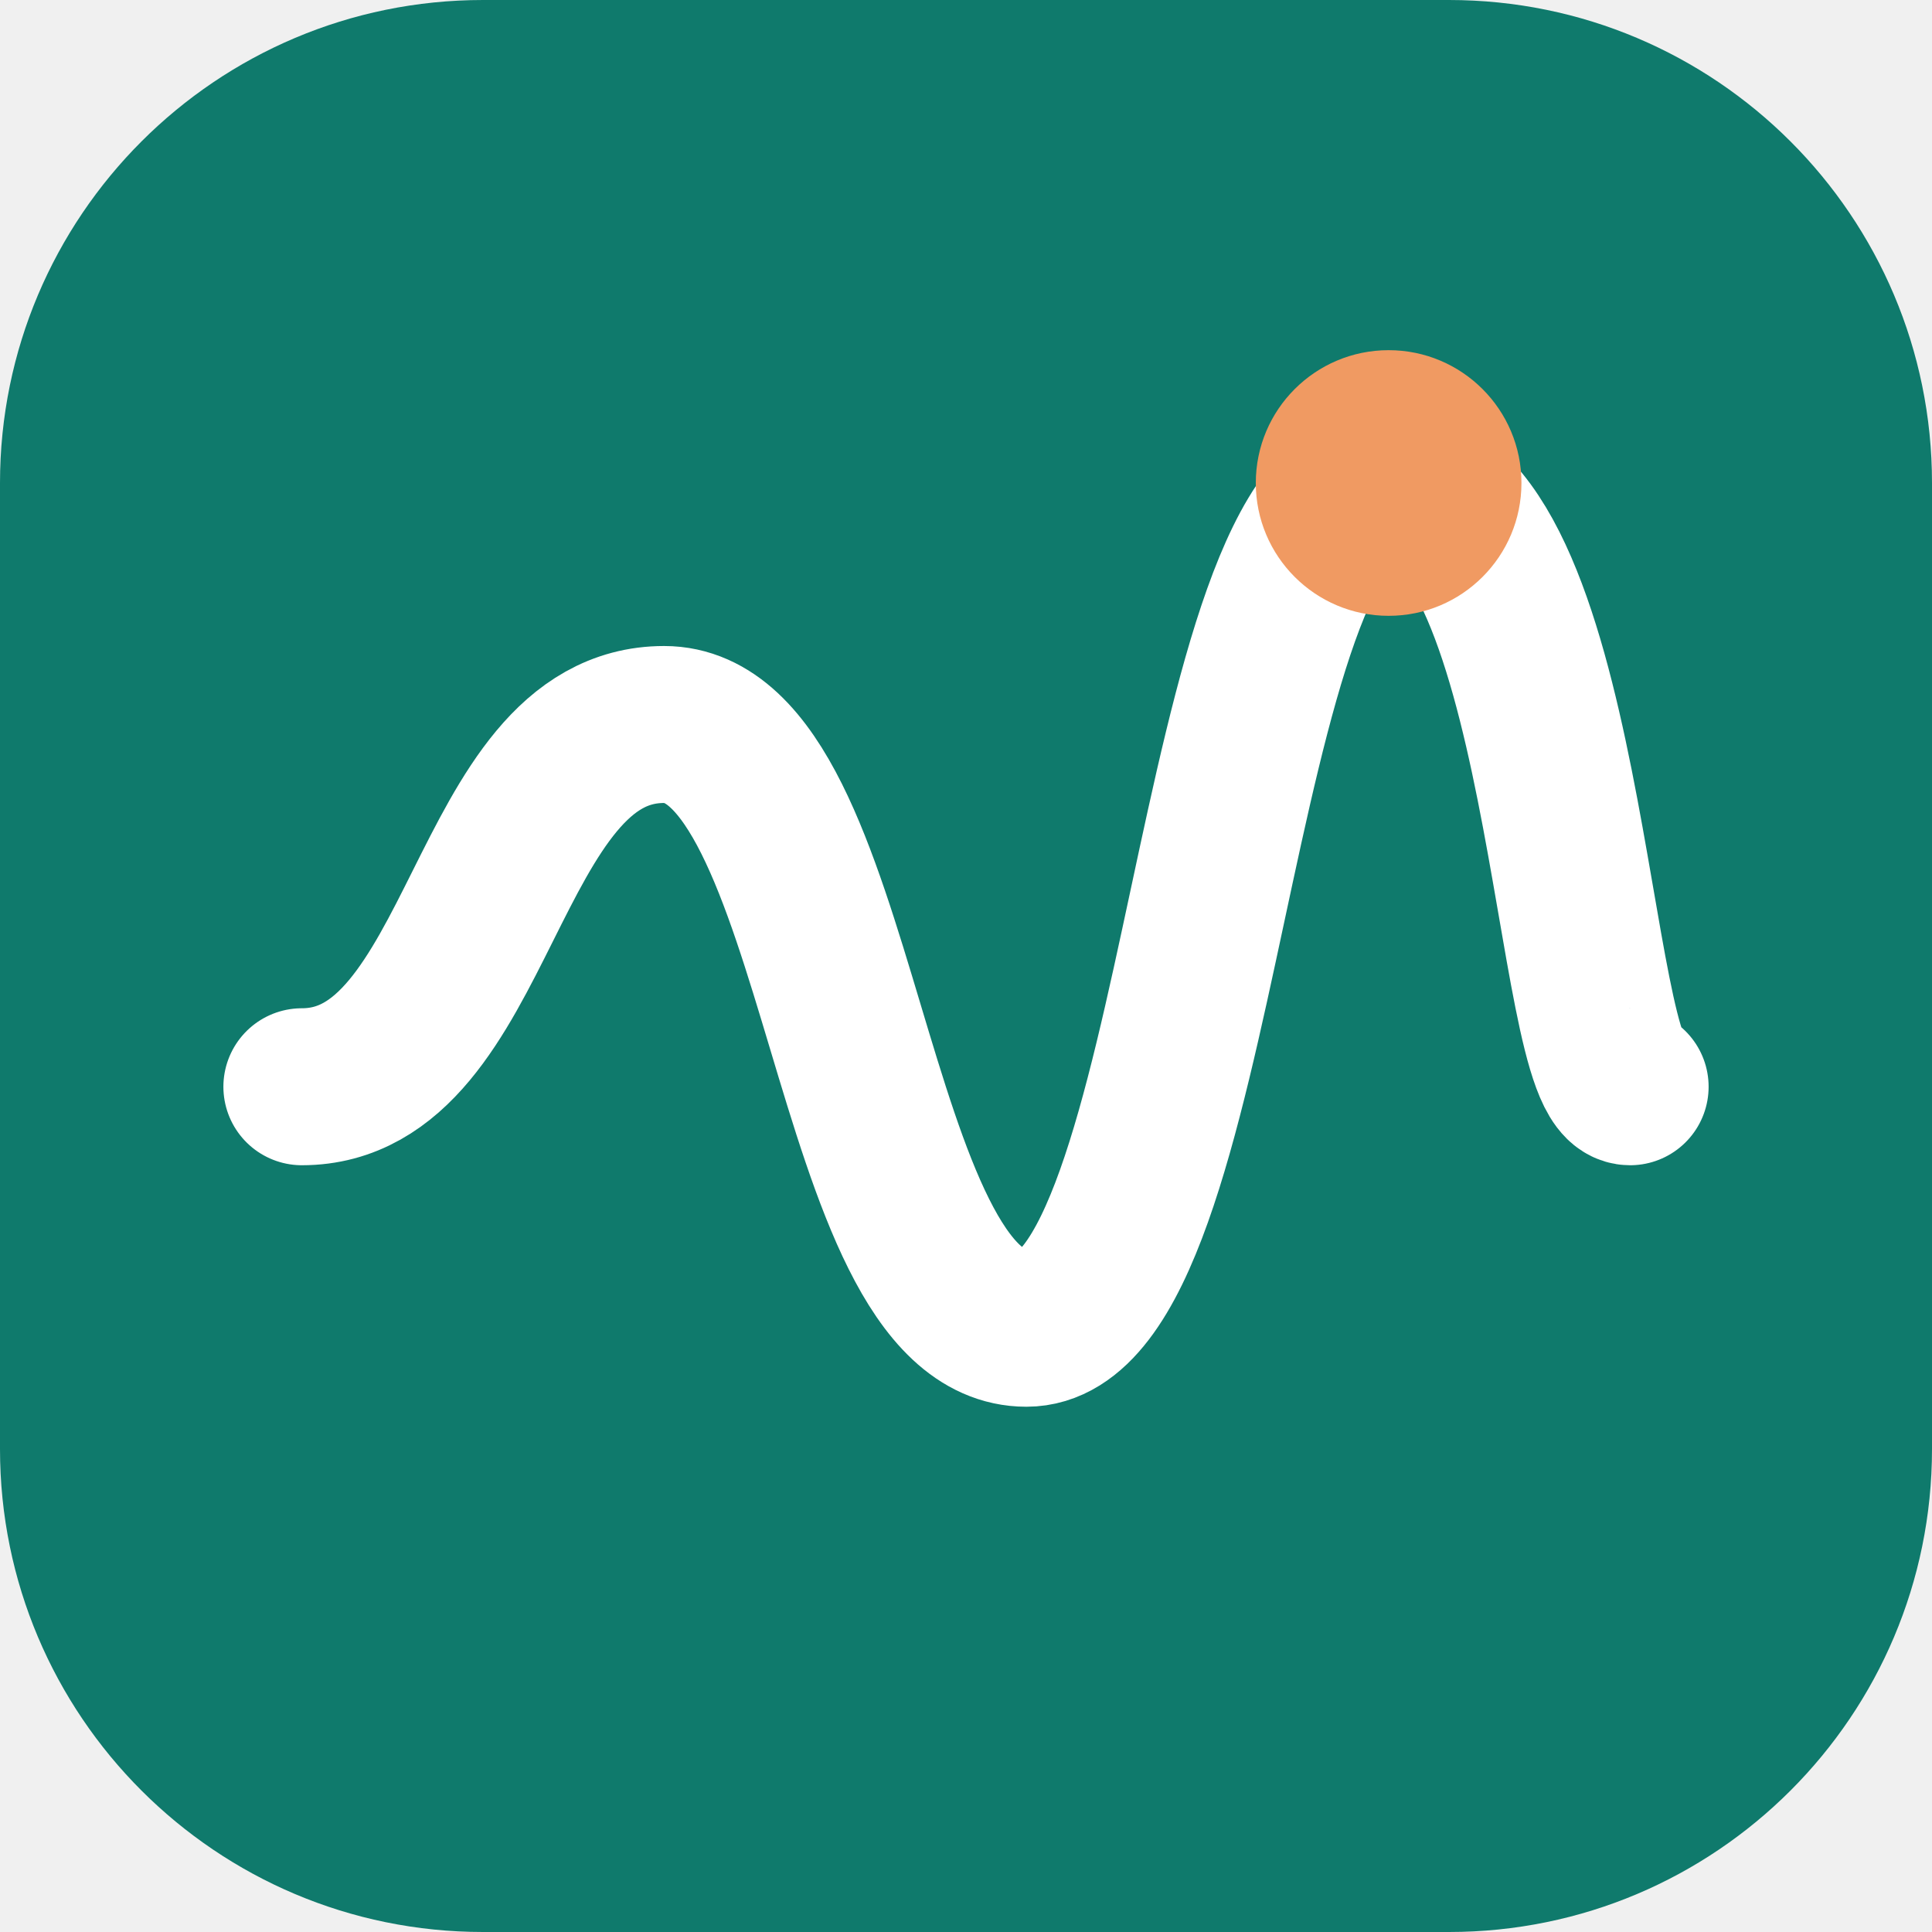
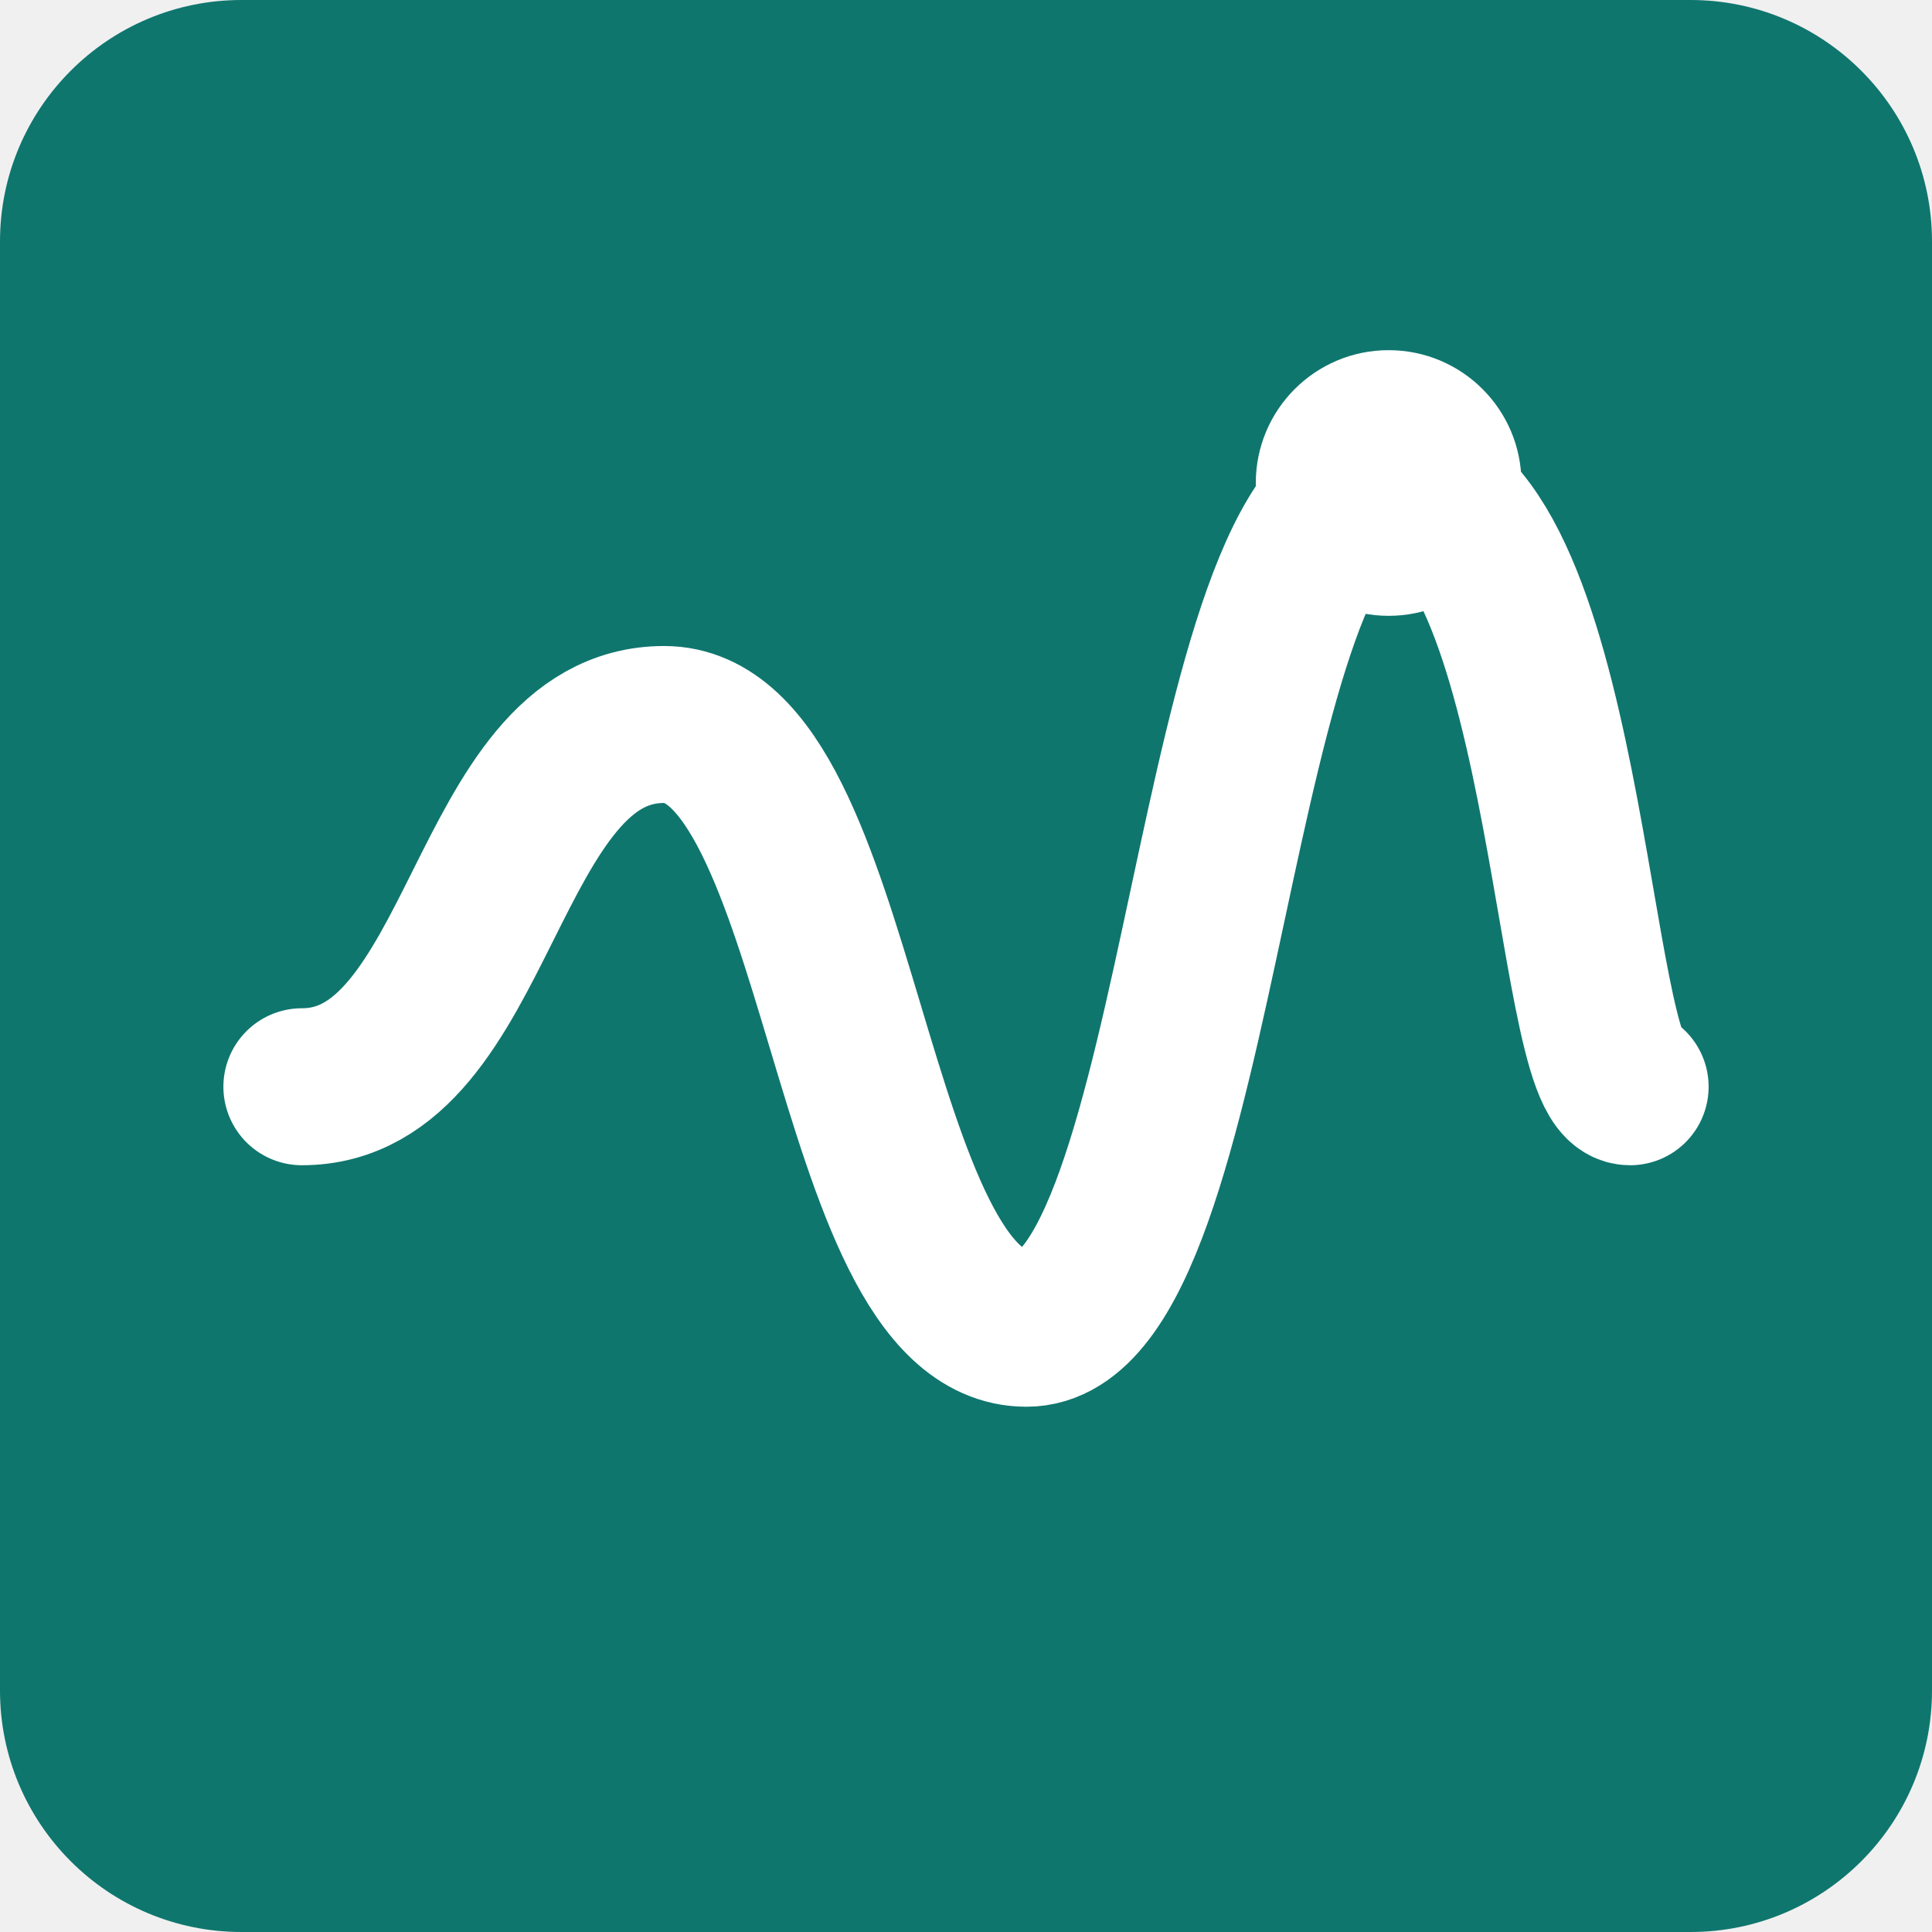
<svg xmlns="http://www.w3.org/2000/svg" viewBox="0 0 32 32">
-   <rect width="32" height="32" rx="8" fill="#0f7a6c" />
+   <rect width="32" height="32" rx="4" fill="#0f766e" />
  <path d="M5 18c3 0 3-6 6-6s3 10 6 10 3-14 6-14 3 10 4 10" fill="none" stroke="#fff" stroke-width="2.6" stroke-linecap="round" stroke-linejoin="round" />
-   <circle cx="23" cy="8" r="2.2" fill="#f09a62" />
+   <circle cx="23" cy="8" r="2.2" fill="#fff" />
</svg>
